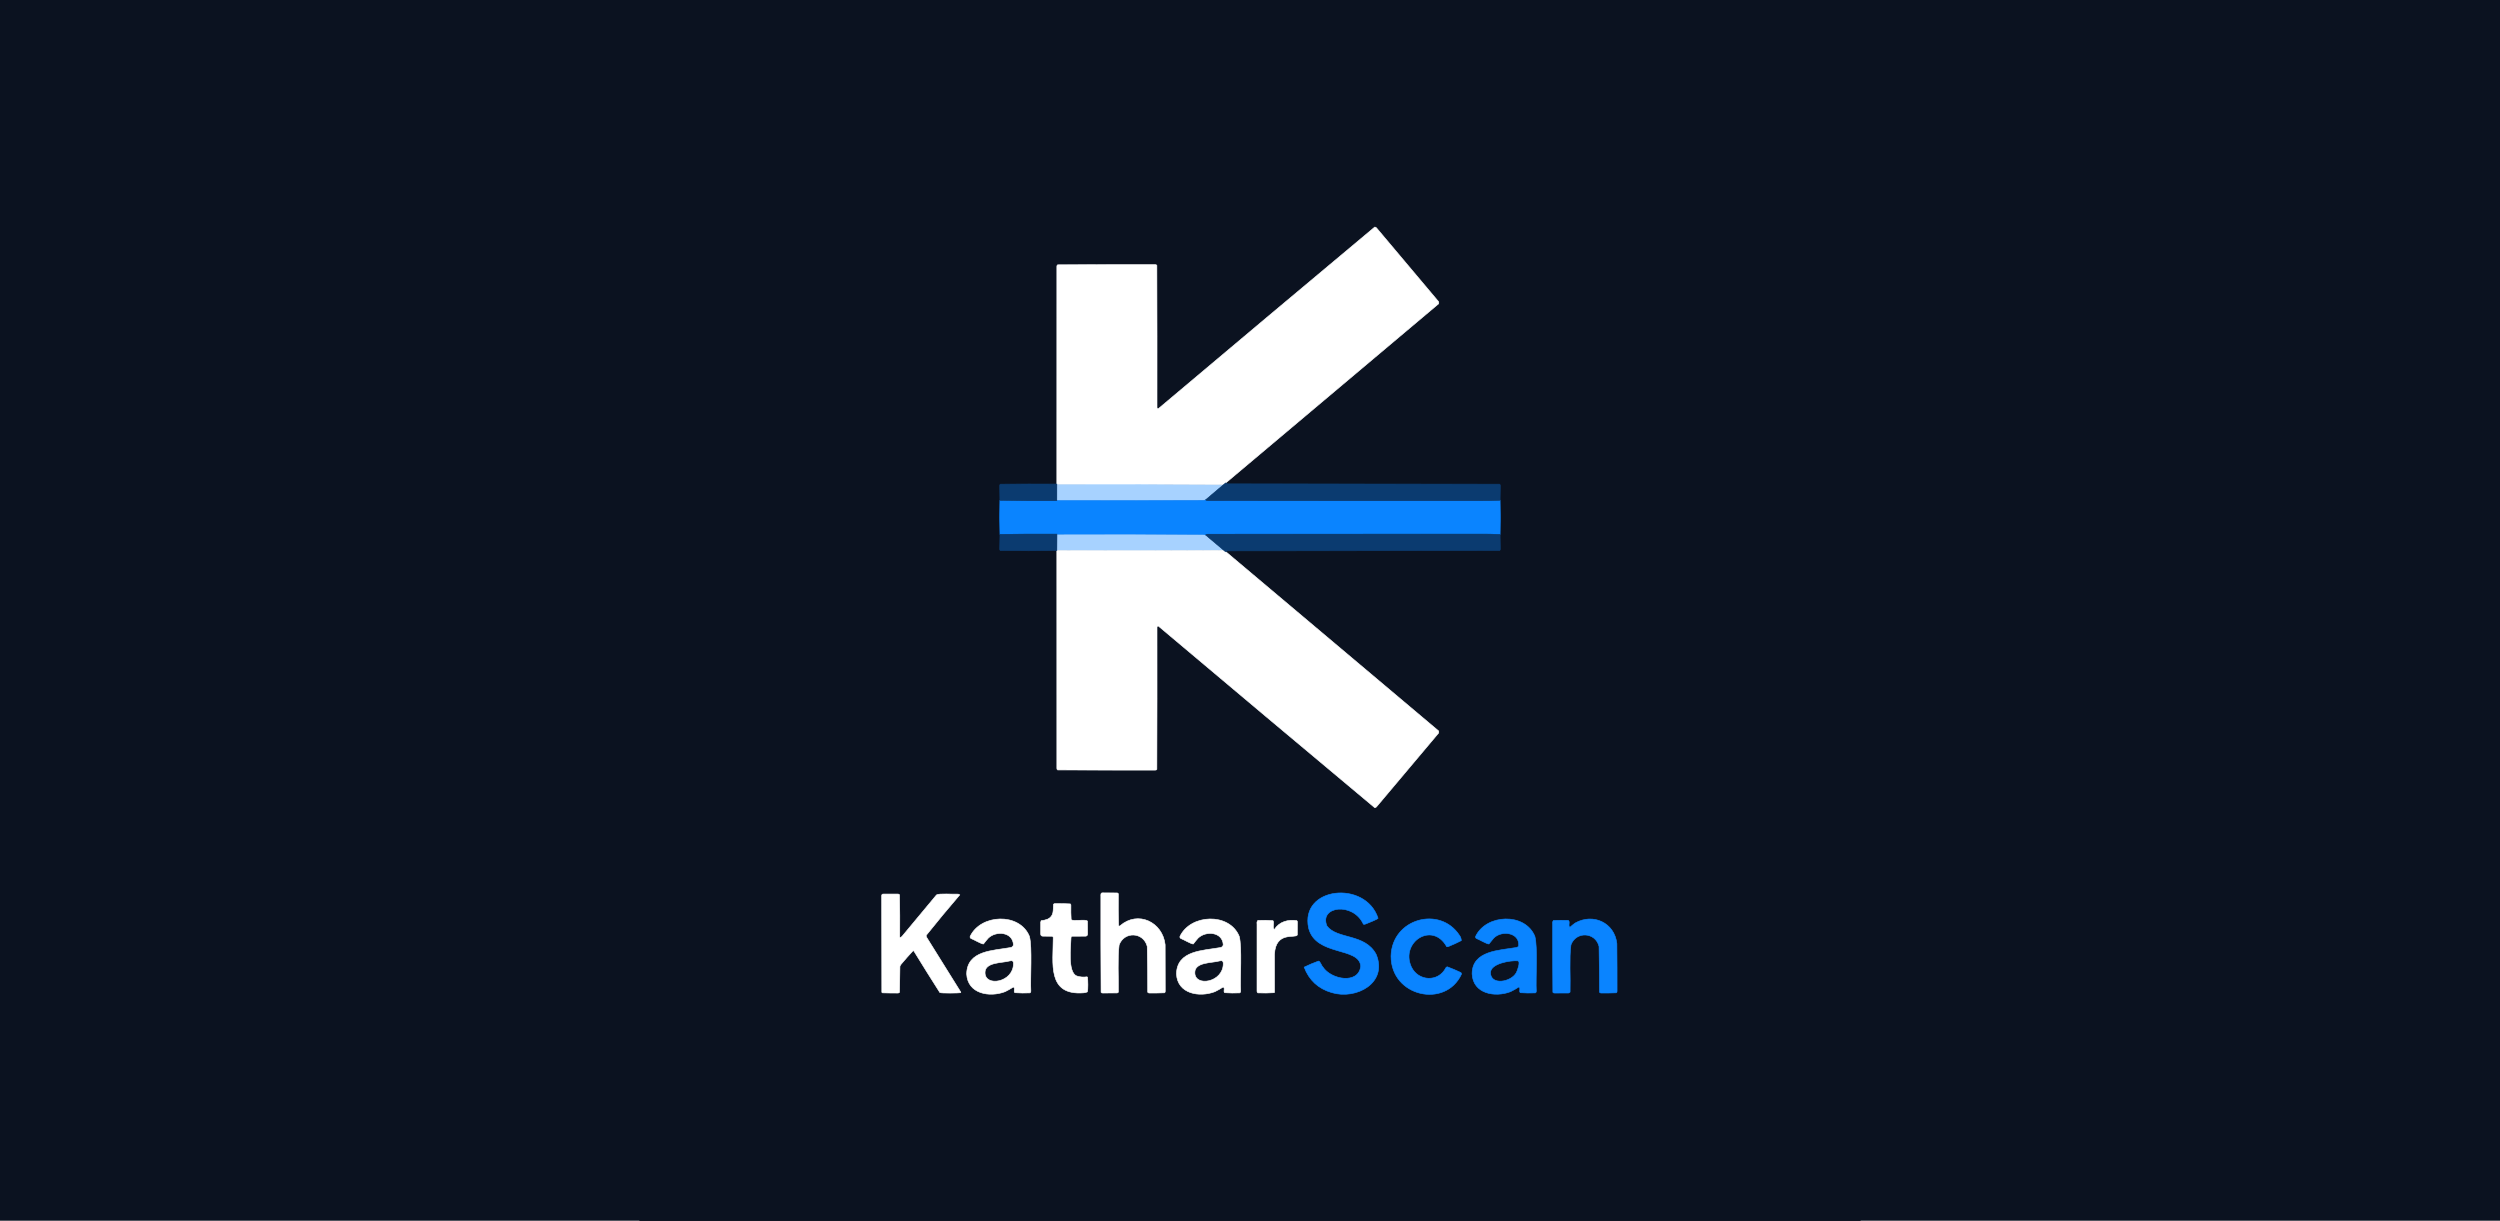
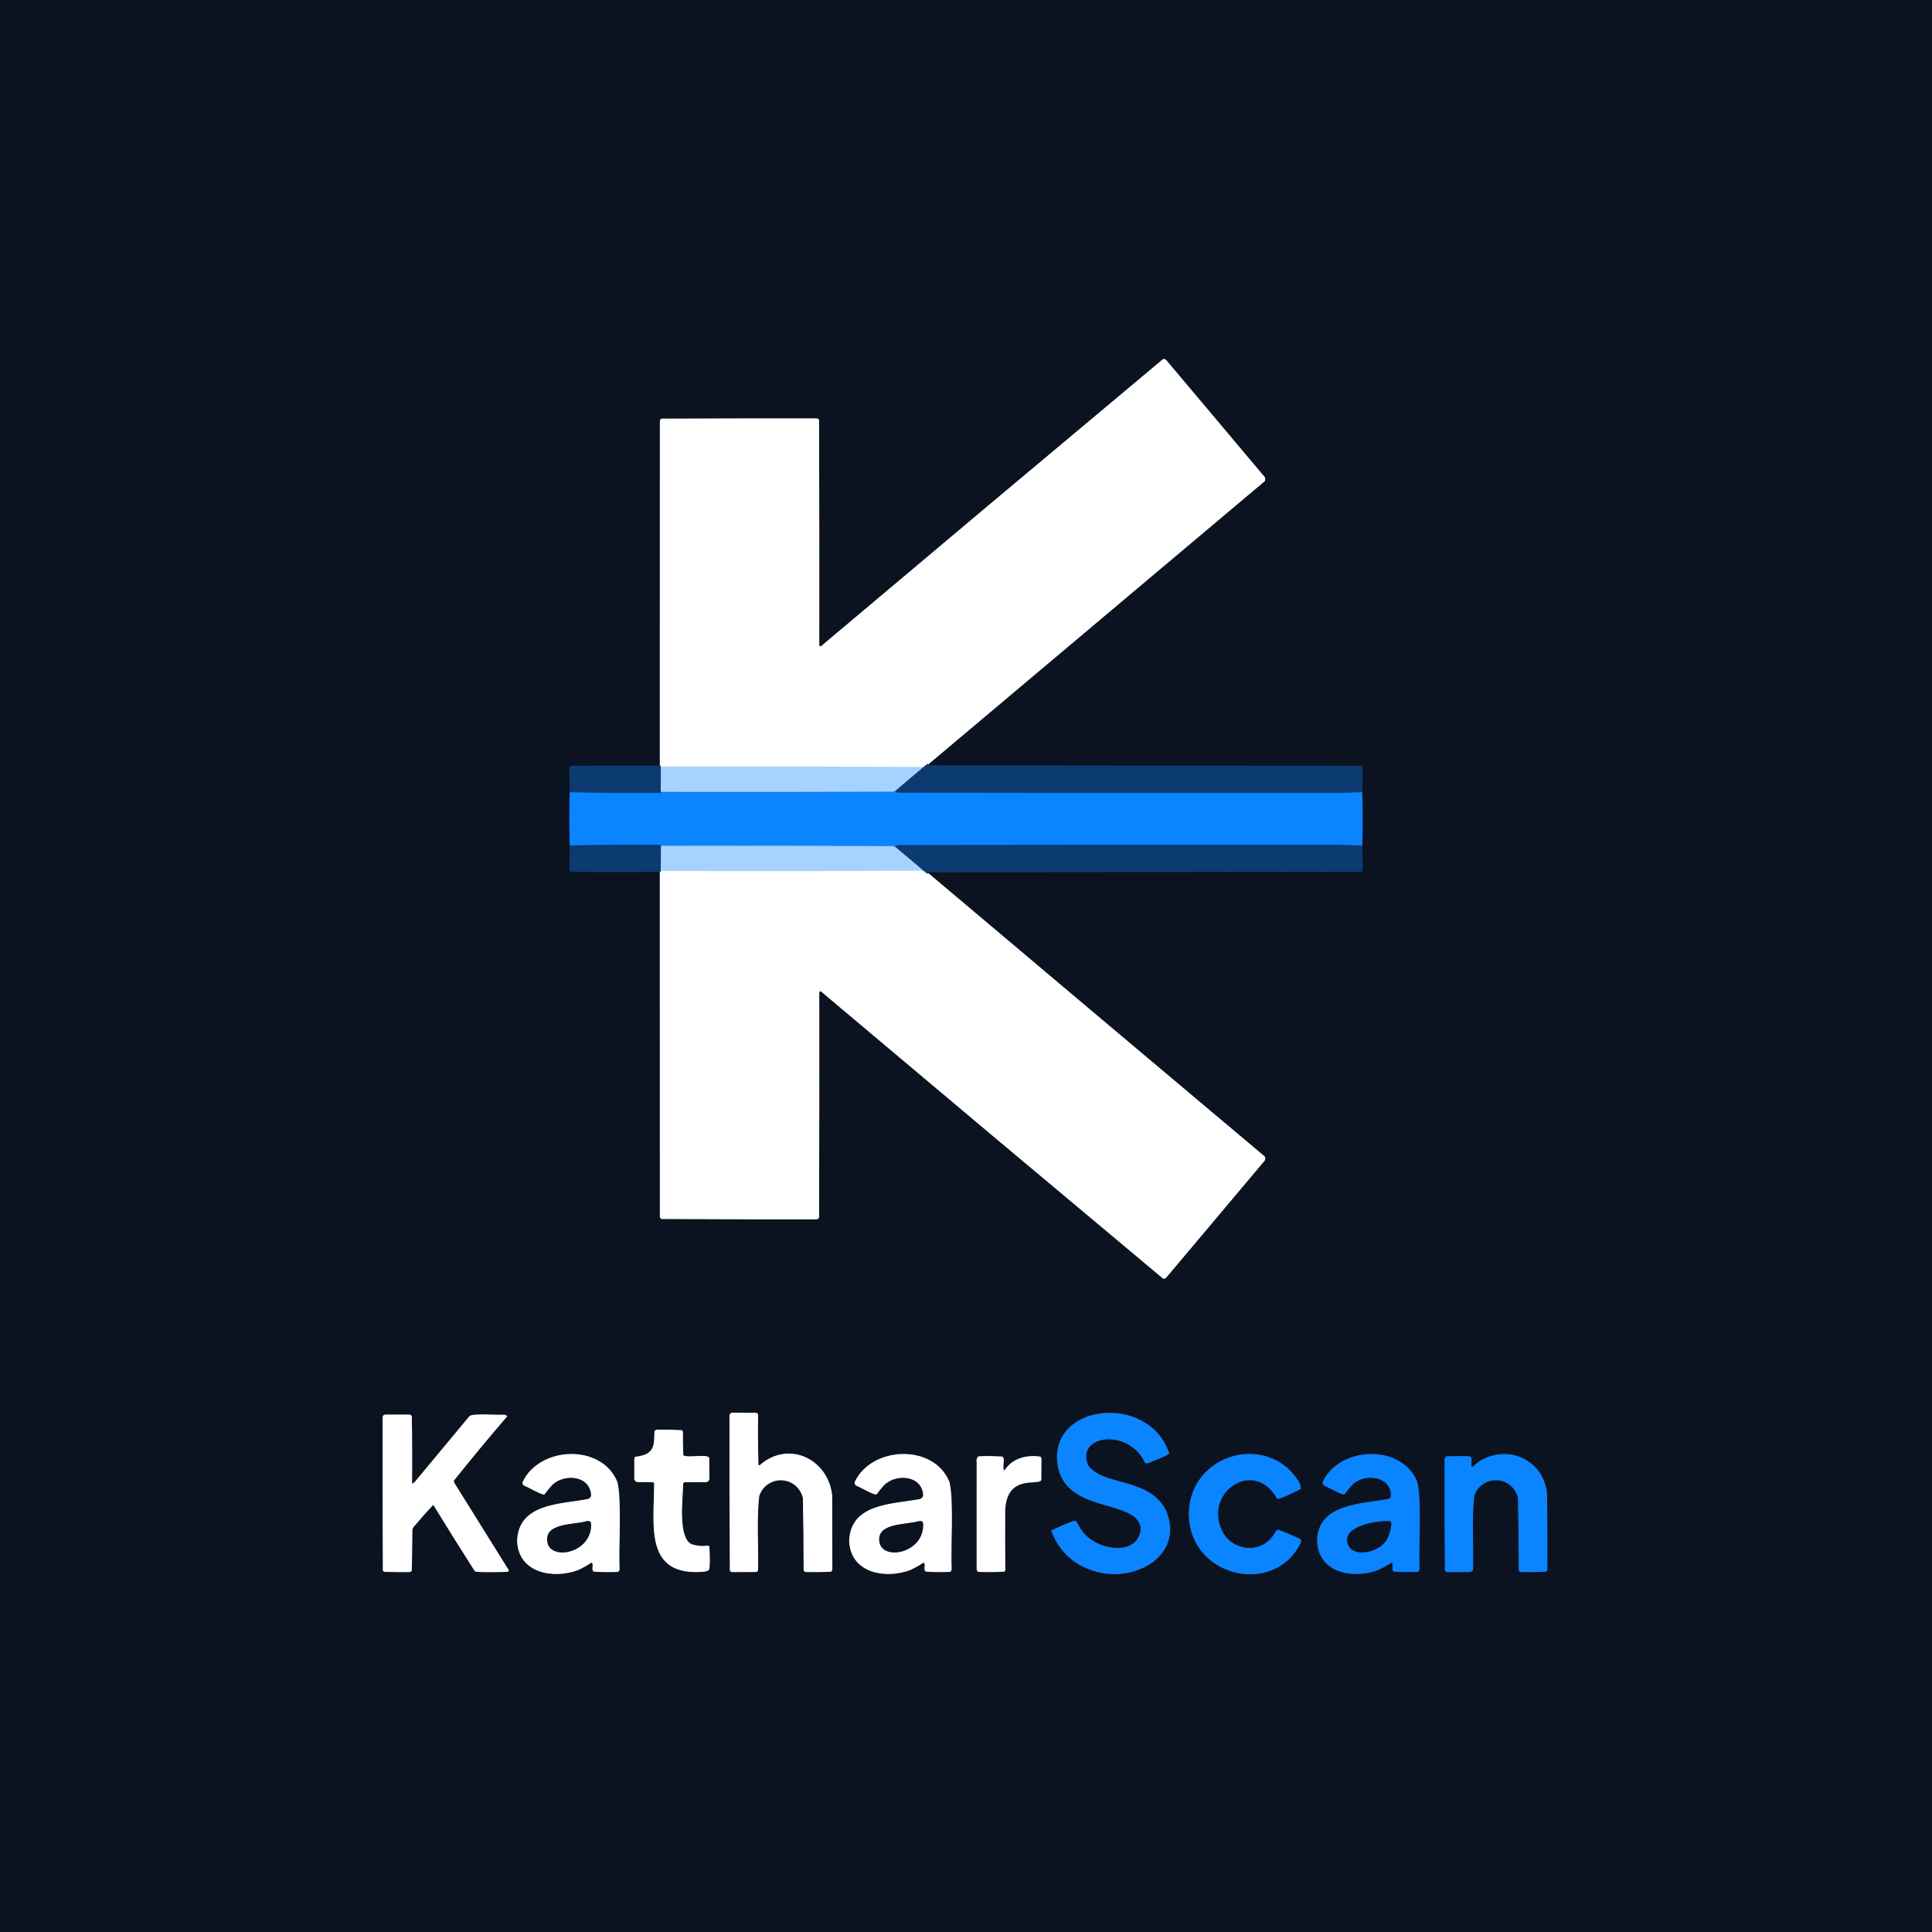
- <svg xmlns="http://www.w3.org/2000/svg" width="1024" height="500" viewBox="0 0 1024 500">
-   <rect width="1024" height="500" fill="#0b1220" />
-   <svg x="262" y="0" width="500" height="500" viewBox="0 0 1024 1024">
-     <style>
+ <svg xmlns="http://www.w3.org/2000/svg" version="1.2" viewBox="0 0 1024 1024" width="1024" height="1024">
+   <style>
		.s0 { fill: #0b1220 } 
		.s1 { fill: #0b1220;stroke: #0b1220;stroke-width: .5 } 
		.s2 { fill: #a7d2ff;stroke: #a7d2ff;stroke-width: .5 } 
		.s3 { fill: #ffffff;stroke: #ffffff;stroke-width: .5 } 
		.s4 { fill: #0a84ff;stroke: #0a84ff;stroke-width: .5 } 
		.s5 { fill: #0b3b70;stroke: #0b3b70;stroke-width: .5 } 
	</style>
-     <path fill-rule="evenodd" class="s0" d="m1024 0v1024h-1024v-1024z" />
-     <g>
-       <path fill-rule="evenodd" class="s1" d="m0 0v1024h1024v-1024zm349.96 406.05q0.06-91.29 0.02-182.57-0.06-0.87 0.65-1.35 40.94-0.2 81.89-0.15 0.87-0.06 1.35 0.65 0.21 59.44 0.12 118.9-0.09 1.29 1.1 1.33 90.64-76.4 181.56-152.4 0.92 0.01 1.47 0.73 25.6 30.5 51.28 60.93 1.35 1.11 0.82 2.71-89.28 75.11-178.51 150.26 0.75 0.86 1.91 0.78 113.88 0.13 227.75 0.27 0.71 0.48 0.63 1.34-0.03 6.08-0.2 12.15 0.41 14.37 0 28.74 0.17 6.07 0.2 12.15 0.08 0.86-0.63 1.34-113.87 0.15-227.76 0.25-1.14-0.11-1.79 0.79 89.13 75.22 178.4 150.27 0.53 1.6-0.82 2.71-25.68 30.43-51.28 60.93-0.55 0.72-1.47 0.73-90.92-76.01-181.56-152.4-1.2 0.04-1.1 1.33 0.09 59.46-0.12 118.9-0.48 0.71-1.35 0.65-40.95 0.05-81.89-0.15-0.71-0.48-0.65-1.35 0.04-91.34-0.02-182.66-23.67 0.28-47.33 0-0.71-0.48-0.62-1.34 0.02-6.11 0.25-12.21-0.51-14.31-0.06-28.64-0.17-6.09-0.2-12.19-0.08-0.87 0.63-1.34 23.66-0.22 47.33-0.09zm36.93 345.95c-0.02-1.25-0.31-3.19 1.59-3.02q6 0 12.02 0.08 0.77 0 1.07 0.7-0.22 13.43 0.2 26.81 0.64 0.55 1.29-0.01c14.95-13 35.65-3.07 37.76 15.94q0.1 19.5 0.09 39 0.06 0.83-0.58 1.32-6.42 0.27-12.84 0.18-0.85 0.03-1.3-0.66-0.03-19.22-0.39-38.44c-3.14-12.18-19.29-12.86-23.58-1.25-1.48 11.19-0.41 27.81-0.65 39.59q-0.3 0.7-1.07 0.7-6.02 0.08-12.02 0.08-0.88 0.07-1.41-0.62-0.27-40.18-0.18-80.4zm170.53 59.31q5.88-2.87 12.04-5.09c1.3-0.13 2.63 4.1 3.65 4.93 6.89 10.67 30.03 14.89 31.77-0.65-1.14-16.42-37.72-8.12-43.73-32.01-7.34-34.56 47.7-40.46 58.3-8.21-0.62 1.03-8.84 4.12-10.57 4.87q-0.87 0.39-1.75 0.13c-8.56-18.88-37.5-15.18-30.58 1.5 8.49 11.42 32.02 6.15 41.3 23.86 9.9 23.89-16.69 38.21-37.27 32.02q-16.92-4.91-23.16-21.35zm-354.4-58.31c0.02-1.17-0.38-3.15 1.46-3.01q6.02 0.02 12.04-0.01 0.9-0.08 1.48 0.6 0.34 17.46 0.18 34.95-0.1 0.66 0.38 1.09 1.15-0.57 1.95-1.61 14.25-17.17 28.54-34.32c2.08-1.42 14.28-0.39 17.51-0.66q1.17-0.11 1.98 0.61-14.39 16.76-28.18 34-0.08 1.05 0.55 1.92 14.13 22.71 28.31 45.41 0.41 0.39 0.05 0.79c-1.78 0.31-16.05 0.53-17.43-0.14q-10.9-17.06-21.49-34.33-0.28-0.64-0.94-0.79-4.95 5.24-9.6 10.8-1.04 0.99-1.47 2.34-0.07 10.9-0.34 21.78-0.58 0.68-1.48 0.6-6.45 0.05-12.88-0.16-0.24-0.25-0.49-0.5-0.18-39.67-0.13-79.36zm133.41 22q-0.23-1.43 0.37-2.69 2.93-0.22 5.65-1.35c5.23-2.6 4.36-7.45 4.67-12.34q0.49-0.7 1.36-0.64 6.4-0.11 12.79 0.27 0.57 0.51 0.49 1.28-0.14 5.97 0.22 11.9c1.54 1.73 12.61-0.63 13.69 1.31q0.1 5.36 0.1 10.72-0.11 2.07-2.24 1.87-5.4-0.03-10.78 0.04-0.77 0.3-0.89 1.11c-0.11 7.36-3.02 29.09 4.78 32.24q4.23 1.36 8.62 0.7 0.21 0.17 0.44 0.35c0.32 2.39 0.56 10.45-0.16 12.29q-1.44 0.7-3.04 0.78c-31.05 2.49-25.56-24.96-25.57-46.33q-0.03-0.77-0.7-1.12-3.88-0.1-7.76-0.07-2.06 0.09-2.06-1.9 0.03-4.21 0.02-8.42zm-62.11 41.99c0.39-19.85 22.37-19.49 36.77-22.13q1.99-0.32 2.46-2.23c-0.44-10.93-14.47-12.11-21.1-5.69q-2.14 2.41-4.03 4.94c-1.58 0.16-8.38-3.9-10.37-4.58q-1.05-0.57-0.83-1.73c8.85-18.84 41.48-20.27 49.74-0.12 2.48 9.05 0.6 35.2 1.2 46.1q0.02 0.9-0.76 1.34-6.35 0.3-12.66-0.14c-1.41-1.5 0.66-3.58-1.2-4.82q-3.37 2.19-7.03 3.96c-12.95 4.95-31.37 1.83-32.19-14.9zm15.4-0.99c0.04 12.07 23.72 8.28 23.86-7.54q0.16-3.27-3.07-2.39c-5.99 1.8-21.05 0.79-20.79 9.93zm160.6 0.99c0.39-19.84 22.36-19.5 36.76-22.12q2-0.33 2.47-2.24c-0.45-10.93-14.47-12.11-21.1-5.69q-2.14 2.41-4.03 4.94c-1.58 0.16-8.38-3.9-10.37-4.58q-1.05-0.57-0.83-1.73c8.85-18.84 41.48-20.27 49.74-0.12 2.48 9.05 0.6 35.2 1.2 46.1q0.02 0.9-0.76 1.34-6.35 0.3-12.66-0.14c-1.41-1.5 0.66-3.58-1.2-4.82q-3.37 2.19-7.03 3.96c-12.95 4.95-31.37 1.83-32.19-14.9zm15.4-0.99c0.04 12.07 23.72 8.28 23.86-7.54q0.16-3.27-3.07-2.39c-5.99 1.8-21.05 0.79-20.79 9.93zm164.58-14c0.79-31.37 41-42.46 57.43-17.34q1.45 1.97 1.53 4.37-5.21 2.7-10.69 4.91-0.74 0.29-1.52 0.23c-11.98-21.59-39.2-3.91-29.72 16.89 5.77 12.22 22.76 13.13 28.98 0.77q0.39-0.73 1.21-0.81 5.78 2.16 11.37 4.81 0.72 0.57 0.46 1.45c-13.35 28.8-59.1 18.84-59.05-15.28zm68.02 14.99c-0.03-19.62 23.03-19.74 37.06-22.16q1.26-0.19 1.96-1.24c1.23-11.29-14.11-13.58-20.89-6.65q-2.13 2.42-4.03 4.94c-1.58 0.16-8.38-3.89-10.38-4.58q-0.97-0.54-0.85-1.65c8.76-18.92 41.5-20.38 49.77-0.2 2.48 9.03 0.6 35.21 1.21 46.1q0.01 0.9-0.77 1.35-6.35 0.28-12.66-0.15c-1.42-1.49 0.65-3.58-1.21-4.82q-3.36 2.2-7.02 3.96c-12.96 4.96-31.37 1.83-32.19-14.9zm15.41-0.99c0.17 10.8 17.24 7.98 21.64 0 0.81-1.44 4.02-9.8 1.13-10.01-5.85-0.47-22.77 2.12-22.77 10.01zm52.15-41q-0.35-1.66 0.72-2.89 5.94-0.2 11.89-0.06c2.68 0.06-0.08 4.93 1.93 5.79q2.04-1.85 4.28-3.5c15.01-8.56 33.05-0.4 35.05 17.19q0.21 19.98 0.16 39.97 0.07 0.83-0.58 1.32-6.42 0.28-12.84 0.18-0.85 0.03-1.3-0.66-0.05-19.22-0.39-38.44c-3.06-12.21-19.39-12.87-23.58-1.25-1.52 11.19-0.31 27.72-0.72 39.52q-0.72 0.97-1.98 0.84-5.52-0.01-11.04 0.01-0.88 0.07-1.42-0.62-0.26-28.69-0.18-57.4zm-247.99 0q-0.35-1.66 0.72-2.89 6.33-0.3 12.64 0.15c1.44 1.41-0.76 6.32 1.19 7.43 4.16-6.53 11.36-8.47 18.83-7.44q0.57 0.51 0.49 1.28 0 5.39-0.07 10.76c-1.23 3.15-18.2-3.59-19.16 16.21q-0.06 15.87 0.04 31.74-0.17 0.25-0.32 0.5-6.81 0.45-13.64 0.15-0.75-0.47-0.73-1.35 0.02-28.27 0.01-56.54z" />
-     </g>
-     <g>
-       <path fill-rule="evenodd" class="s2" d="m349.96 406.05q0.09 6.95-0.02 13.91 61.23 0.15 122.46-0.12 1.24 0.04 2.35-0.5 7.69-6.51 15.37-13.04-70.08-0.45-140.16-0.25zm0.09 41.99q-0.06 6.9-0.09 13.82 70.08 0.34 140.16-0.17-7.64-6.52-15.38-12.96-1.1-0.53-2.32-0.54-61.19-0.32-122.37-0.15z" />
-     </g>
-     <g>
-       <path fill-rule="evenodd" class="s3" d="m491.71 405.09q89.23-75.15 178.51-150.26 0.53-1.6-0.82-2.71-25.68-30.43-51.28-60.93-0.55-0.72-1.47-0.73-90.92 76-181.56 152.4-1.19-0.04-1.1-1.33 0.09-59.46-0.12-118.9-0.48-0.71-1.35-0.65-40.95-0.05-81.89 0.15-0.71 0.48-0.65 1.35 0.04 91.28-0.02 182.57 70.08-0.2 140.16 0.25 0.74-0.67 1.59-1.21zm-141.75 56.77q0.06 91.32 0.02 182.66-0.06 0.87 0.65 1.35 40.94 0.2 81.89 0.15 0.87 0.06 1.35-0.65 0.21-59.44 0.12-118.9-0.09-1.29 1.1-1.33 90.64 76.39 181.56 152.4 0.92-0.01 1.47-0.73 25.6-30.5 51.28-60.93 1.35-1.11 0.82-2.71-89.27-75.04-178.4-150.27-0.95-0.45-1.7-1.21-70.08 0.51-140.16 0.17zm36.93 290.14q-0.09 40.22 0.18 80.4 0.53 0.69 1.41 0.62 6 0 12.02-0.08 0.78 0 1.07-0.7c0.24-11.78-0.83-28.4 0.65-39.59 4.29-11.61 20.44-10.93 23.58 1.25q0.36 19.22 0.39 38.44 0.46 0.69 1.3 0.66 6.42 0.09 12.84-0.18 0.64-0.49 0.58-1.32 0.01-19.5-0.09-39c-2.11-19.01-22.81-28.94-37.76-15.94q-0.65 0.56-1.29 0.01-0.42-13.38-0.2-26.81-0.29-0.7-1.07-0.7-6.02-0.08-12.02-0.08c-1.9-0.17-1.61 1.77-1.59 3.02zm-183.87 1q-0.05 39.69 0.13 79.36 0.25 0.25 0.49 0.5 6.43 0.21 12.88 0.16 0.9 0.08 1.48-0.6 0.27-10.87 0.34-21.78 0.44-1.35 1.47-2.34 4.65-5.56 9.6-10.8 0.67 0.15 0.94 0.79 10.59 17.27 21.49 34.33c1.38 0.67 15.65 0.45 17.43 0.14q0.36-0.4-0.05-0.79-14.18-22.7-28.31-45.41-0.63-0.87-0.55-1.92 13.79-17.24 28.18-34-0.81-0.72-1.98-0.61c-3.23 0.27-15.43-0.76-17.51 0.66q-14.29 17.15-28.54 34.32-0.79 1.04-1.95 1.61-0.47-0.43-0.38-1.09 0.17-17.49-0.18-34.95-0.58-0.68-1.48-0.6-6.02 0.03-12.04 0.01c-1.84-0.14-1.44 1.84-1.46 3.01zm133.41 22q0.01 4.21-0.02 8.42 0 1.99 2.06 1.9 3.88-0.03 7.76 0.07 0.67 0.35 0.7 1.12c0.01 21.37-5.48 48.82 25.57 46.33q1.6-0.07 3.04-0.78c0.72-1.84 0.48-9.9 0.16-12.29q-0.23-0.18-0.44-0.35-4.39 0.66-8.62-0.7c-7.8-3.15-4.89-24.88-4.78-32.24q0.12-0.81 0.89-1.11 5.38-0.07 10.78-0.04 2.13 0.2 2.24-1.87 0-5.36-0.1-10.72c-1.08-1.94-12.15 0.42-13.69-1.31q-0.36-5.93-0.22-11.9 0.09-0.77-0.49-1.28-6.39-0.37-12.79-0.27-0.87-0.05-1.36 0.64c-0.31 4.89 0.56 9.74-4.67 12.34q-2.72 1.13-5.65 1.35-0.6 1.26-0.37 2.69zm-62.11 41.99c0.82 16.73 19.24 19.85 32.19 14.9q3.66-1.77 7.03-3.96c1.86 1.24-0.21 3.32 1.2 4.82q6.31 0.44 12.66 0.14 0.78-0.44 0.76-1.34c-0.6-10.9 1.28-37.05-1.2-46.1-8.26-20.15-40.89-18.72-49.74 0.12q-0.21 1.16 0.83 1.73c1.99 0.68 8.79 4.74 10.37 4.58q1.89-2.53 4.03-4.94c6.63-6.42 20.66-5.24 21.1 5.69q-0.46 1.91-2.46 2.23c-14.4 2.64-36.38 2.28-36.77 22.13zm15.4-0.99c-0.26-9.14 14.8-8.13 20.79-9.93q3.23-0.88 3.07 2.39c-0.14 15.82-23.82 19.61-23.86 7.54zm160.6 0.99c0.82 16.73 19.24 19.85 32.19 14.9q3.66-1.77 7.03-3.96c1.86 1.24-0.21 3.32 1.2 4.82q6.32 0.44 12.66 0.14 0.78-0.44 0.76-1.34c-0.6-10.9 1.28-37.05-1.2-46.1-8.26-20.15-40.89-18.72-49.74 0.12q-0.21 1.16 0.83 1.73c1.99 0.68 8.79 4.74 10.37 4.58q1.89-2.53 4.03-4.94c6.63-6.42 20.65-5.24 21.1 5.69q-0.47 1.92-2.47 2.24c-14.4 2.62-36.37 2.28-36.76 22.12zm15.4-0.99c-0.26-9.14 14.8-8.13 20.79-9.93q3.23-0.88 3.07 2.39c-0.14 15.82-23.82 19.61-23.86 7.54zm52.17-41q0.01 28.27-0.01 56.54-0.02 0.89 0.73 1.35 6.83 0.3 13.64-0.15 0.15-0.25 0.32-0.5-0.1-15.87-0.04-31.74c0.96-19.8 17.93-13.06 19.16-16.21q0.07-5.37 0.07-10.76 0.09-0.77-0.49-1.28c-7.47-1.03-14.67 0.91-18.83 7.44-1.95-1.11 0.25-6.02-1.19-7.43q-6.31-0.45-12.64-0.15-1.06 1.23-0.72 2.89z" />
-     </g>
-     <g>
-       <path fill-rule="evenodd" class="s4" d="m474.75 419.34q-1.11 0.54-2.35 0.5-61.23 0.27-122.46 0.12-23.88 0.2-47.74-0.29-0.45 14.33 0.06 28.64 23.89-0.46 47.79-0.27 61.18-0.16 122.37 0.15 1.22 0.01 2.32 0.54 0.79-0.7 1.87-0.6 113.45-0.18 226.89-0.12 9.16-0.06 18.3 0.36 0.41-14.37 0-28.74-9.14 0.42-18.3 0.36-113.44 0.06-226.88-0.13-1.05 0.1-1.87-0.52zm82.67 391.97q6.24 16.44 23.16 21.35c20.58 6.19 47.17-8.13 37.27-32.02-9.28-17.71-32.81-12.44-41.3-23.86-6.92-16.68 22.02-20.38 30.58-1.5q0.88 0.26 1.75-0.13c1.73-0.75 9.95-3.84 10.57-4.87-10.6-32.25-65.64-26.35-58.3 8.21 6.01 23.89 42.59 15.59 43.73 32.01-1.74 15.54-24.88 11.32-31.77 0.65-1.02-0.83-2.35-5.06-3.65-4.93q-6.16 2.22-12.04 5.09zm72.88-9.31c-0.05 34.12 45.7 44.08 59.05 15.28q0.26-0.88-0.46-1.45-5.59-2.65-11.37-4.81-0.82 0.08-1.21 0.81c-6.22 12.36-23.21 11.45-28.98-0.77-9.48-20.8 17.74-38.48 29.72-16.89q0.78 0.07 1.52-0.23 5.48-2.21 10.69-4.91-0.08-2.4-1.53-4.37c-16.43-25.12-56.64-14.03-57.43 17.34zm68.02 14.99c0.82 16.73 19.23 19.86 32.19 14.9q3.66-1.76 7.02-3.96c1.86 1.24-0.21 3.33 1.21 4.82q6.31 0.43 12.66 0.15 0.78-0.45 0.77-1.35c-0.61-10.89 1.27-37.07-1.21-46.1-8.27-20.18-41.01-18.72-49.77 0.2q-0.12 1.11 0.85 1.65c2 0.69 8.8 4.74 10.38 4.58q1.9-2.52 4.03-4.94c6.78-6.93 22.12-4.64 20.89 6.65q-0.7 1.05-1.96 1.24c-14.03 2.42-37.09 2.54-37.06 22.16zm15.41-0.99c0-7.89 16.92-10.48 22.77-10.01 2.89 0.21-0.32 8.57-1.13 10.01-4.4 7.98-21.47 10.8-21.64 0zm52.15-41q-0.08 28.71 0.18 57.4 0.54 0.69 1.42 0.62 5.52-0.02 11.04-0.01 1.26 0.13 1.98-0.84c0.41-11.8-0.8-28.33 0.72-39.52 4.19-11.62 20.52-10.96 23.58 1.25q0.34 19.22 0.39 38.44 0.45 0.69 1.3 0.66 6.42 0.1 12.84-0.18 0.65-0.49 0.58-1.32 0.05-19.99-0.16-39.97c-2-17.59-20.04-25.75-35.05-17.19q-2.24 1.65-4.28 3.5c-2.01-0.86 0.75-5.73-1.93-5.79q-5.95-0.14-11.89 0.06-1.07 1.23-0.72 2.89z" />
-     </g>
-     <g>
-       <path fill-rule="evenodd" class="s5" d="m491.71 405.09q-0.85 0.54-1.59 1.21-7.68 6.54-15.37 13.04 0.82 0.62 1.87 0.52 113.44 0.19 226.88 0.13 9.16 0.06 18.3-0.36 0.17-6.07 0.2-12.15 0.08-0.86-0.63-1.34-113.87-0.13-227.75-0.27-1.16 0.08-1.91-0.78zm-141.75 0.96q-23.67-0.13-47.33 0.09-0.71 0.48-0.63 1.34 0.03 6.1 0.2 12.19 23.86 0.49 47.74 0.29 0.11-6.95 0.02-13.91zm-47.7 42.26q-0.23 6.1-0.25 12.21-0.09 0.87 0.62 1.34 23.66 0.28 47.33 0 0.03-6.92 0.09-13.82-23.9-0.19-47.79 0.27zm419.54 0.06q-9.14-0.42-18.3-0.36-113.44-0.06-226.89 0.12-1.08-0.1-1.87 0.6 7.74 6.44 15.38 12.96 0.75 0.76 1.7 1.21 0.65-0.9 1.79-0.79 113.89-0.1 227.76-0.25 0.71-0.47 0.63-1.34-0.03-6.08-0.2-12.15z" />
-     </g>
-   </svg>
+   <path fill-rule="evenodd" class="s0" d="m1024 0v1024h-1024v-1024z" />
+   <g>
+     <path fill-rule="evenodd" class="s1" d="m0 0v1024h1024v-1024zm349.96 406.05q0.06-91.29 0.02-182.57-0.06-0.87 0.65-1.35 40.94-0.2 81.89-0.15 0.87-0.06 1.35 0.65 0.21 59.44 0.12 118.9-0.09 1.29 1.1 1.33 90.64-76.4 181.56-152.4 0.92 0.01 1.47 0.73 25.6 30.5 51.28 60.93 1.35 1.11 0.82 2.71-89.28 75.11-178.51 150.26 0.75 0.86 1.91 0.78 113.88 0.13 227.75 0.27 0.71 0.48 0.63 1.34-0.03 6.08-0.2 12.15 0.41 14.37 0 28.74 0.17 6.07 0.2 12.15 0.08 0.86-0.63 1.34-113.87 0.15-227.76 0.25-1.14-0.11-1.79 0.79 89.13 75.22 178.4 150.27 0.53 1.6-0.82 2.71-25.68 30.43-51.28 60.93-0.55 0.72-1.47 0.73-90.92-76.01-181.56-152.4-1.2 0.04-1.1 1.33 0.09 59.46-0.12 118.9-0.48 0.71-1.35 0.65-40.95 0.05-81.89-0.15-0.71-0.48-0.65-1.35 0.04-91.34-0.02-182.66-23.67 0.28-47.33 0-0.71-0.48-0.62-1.34 0.02-6.11 0.25-12.21-0.51-14.31-0.06-28.64-0.17-6.09-0.2-12.19-0.08-0.87 0.63-1.34 23.66-0.22 47.33-0.09zm36.93 345.95c-0.02-1.25-0.31-3.19 1.59-3.02q6 0 12.02 0.08 0.77 0 1.07 0.7-0.22 13.43 0.2 26.81 0.64 0.55 1.29-0.01c14.95-13 35.65-3.07 37.76 15.94q0.1 19.5 0.09 39 0.06 0.83-0.58 1.32-6.42 0.27-12.84 0.18-0.85 0.03-1.3-0.66-0.03-19.22-0.39-38.44c-3.14-12.18-19.29-12.86-23.58-1.25-1.48 11.19-0.41 27.81-0.65 39.59q-0.3 0.7-1.07 0.7-6.02 0.08-12.02 0.08-0.88 0.07-1.41-0.62-0.27-40.18-0.18-80.4zm170.53 59.31q5.88-2.87 12.04-5.09c1.3-0.13 2.63 4.1 3.65 4.93 6.89 10.67 30.03 14.89 31.77-0.65-1.14-16.42-37.72-8.12-43.73-32.01-7.34-34.56 47.7-40.46 58.3-8.21-0.62 1.03-8.84 4.12-10.57 4.87q-0.87 0.39-1.75 0.13c-8.56-18.88-37.5-15.18-30.58 1.5 8.49 11.42 32.02 6.15 41.3 23.86 9.9 23.89-16.69 38.21-37.27 32.02q-16.92-4.91-23.16-21.35zm-354.4-58.31c0.02-1.17-0.38-3.15 1.46-3.01q6.02 0.02 12.04-0.01 0.9-0.08 1.48 0.6 0.34 17.46 0.18 34.95-0.1 0.66 0.38 1.09 1.15-0.57 1.95-1.61 14.25-17.17 28.54-34.32c2.08-1.42 14.28-0.39 17.51-0.66q1.17-0.11 1.98 0.61-14.39 16.76-28.18 34-0.08 1.05 0.55 1.92 14.13 22.71 28.31 45.41 0.41 0.39 0.05 0.79c-1.78 0.31-16.05 0.53-17.43-0.14q-10.9-17.06-21.49-34.33-0.28-0.64-0.94-0.79-4.95 5.24-9.6 10.8-1.04 0.99-1.47 2.34-0.07 10.9-0.34 21.78-0.58 0.68-1.48 0.6-6.45 0.05-12.88-0.16-0.24-0.25-0.49-0.5-0.18-39.67-0.13-79.36zm133.41 22q-0.23-1.43 0.37-2.69 2.93-0.22 5.65-1.35c5.23-2.6 4.36-7.45 4.67-12.34q0.49-0.7 1.36-0.64 6.4-0.11 12.79 0.27 0.57 0.51 0.49 1.28-0.14 5.97 0.22 11.9c1.54 1.73 12.61-0.63 13.69 1.31q0.1 5.36 0.1 10.72-0.11 2.07-2.24 1.87-5.4-0.03-10.78 0.04-0.77 0.3-0.89 1.11c-0.11 7.36-3.02 29.09 4.78 32.24q4.23 1.36 8.62 0.7 0.21 0.17 0.44 0.35c0.32 2.39 0.56 10.45-0.16 12.29q-1.44 0.7-3.04 0.78c-31.05 2.49-25.56-24.96-25.57-46.33q-0.03-0.77-0.7-1.12-3.88-0.1-7.76-0.07-2.06 0.09-2.06-1.9 0.03-4.21 0.02-8.42zm-62.11 41.99c0.39-19.85 22.37-19.49 36.77-22.13q1.99-0.32 2.46-2.23c-0.44-10.93-14.47-12.11-21.1-5.69q-2.14 2.41-4.03 4.94c-1.58 0.16-8.38-3.9-10.37-4.58q-1.05-0.57-0.83-1.73c8.85-18.84 41.48-20.27 49.74-0.12 2.48 9.05 0.6 35.2 1.2 46.1q0.02 0.9-0.76 1.34-6.35 0.3-12.66-0.14c-1.41-1.5 0.66-3.58-1.2-4.82q-3.37 2.19-7.03 3.96c-12.95 4.95-31.37 1.83-32.19-14.9zm15.4-0.99c0.04 12.07 23.72 8.28 23.86-7.54q0.16-3.27-3.07-2.39c-5.99 1.8-21.05 0.79-20.79 9.93zm160.6 0.99c0.39-19.84 22.36-19.5 36.76-22.12q2-0.33 2.47-2.24c-0.45-10.93-14.47-12.11-21.1-5.69q-2.14 2.41-4.03 4.94c-1.58 0.16-8.38-3.9-10.37-4.58q-1.05-0.57-0.83-1.73c8.85-18.84 41.48-20.27 49.74-0.12 2.48 9.05 0.6 35.2 1.2 46.1q0.02 0.9-0.76 1.34-6.35 0.3-12.66-0.14c-1.41-1.5 0.66-3.58-1.2-4.82q-3.37 2.19-7.03 3.96c-12.95 4.95-31.37 1.83-32.19-14.9zm15.4-0.99c0.04 12.07 23.72 8.28 23.86-7.54q0.16-3.27-3.07-2.39c-5.99 1.8-21.05 0.79-20.79 9.93zm164.58-14c0.79-31.37 41-42.46 57.43-17.34q1.45 1.97 1.53 4.37-5.21 2.7-10.69 4.91-0.74 0.29-1.52 0.23c-11.98-21.59-39.2-3.91-29.72 16.89 5.77 12.22 22.76 13.13 28.98 0.77q0.39-0.73 1.21-0.81 5.78 2.16 11.37 4.81 0.72 0.57 0.46 1.45c-13.35 28.8-59.1 18.84-59.05-15.28zm68.02 14.99c-0.03-19.62 23.03-19.74 37.06-22.16q1.26-0.19 1.96-1.24c1.23-11.29-14.11-13.58-20.89-6.65q-2.13 2.42-4.03 4.94c-1.58 0.16-8.38-3.89-10.38-4.58q-0.97-0.54-0.85-1.65c8.76-18.92 41.5-20.38 49.77-0.2 2.48 9.03 0.6 35.21 1.21 46.1q0.01 0.9-0.77 1.35-6.35 0.28-12.66-0.15c-1.42-1.49 0.65-3.58-1.21-4.82q-3.36 2.2-7.02 3.96c-12.96 4.96-31.37 1.83-32.19-14.9zm15.41-0.99c0.17 10.8 17.24 7.98 21.64 0 0.81-1.44 4.02-9.8 1.13-10.01-5.85-0.47-22.77 2.12-22.77 10.01zm52.15-41q-0.35-1.66 0.72-2.89 5.94-0.2 11.89-0.06c2.68 0.06-0.08 4.93 1.93 5.79q2.04-1.85 4.28-3.5c15.01-8.56 33.05-0.4 35.05 17.19q0.21 19.98 0.16 39.97 0.07 0.83-0.58 1.32-6.42 0.28-12.84 0.18-0.85 0.03-1.3-0.66-0.05-19.22-0.39-38.44c-3.06-12.21-19.39-12.87-23.58-1.25-1.52 11.19-0.31 27.72-0.72 39.52q-0.72 0.97-1.98 0.84-5.52-0.01-11.04 0.01-0.88 0.07-1.42-0.62-0.26-28.69-0.18-57.4zm-247.99 0q-0.35-1.66 0.72-2.89 6.33-0.3 12.64 0.15c1.44 1.41-0.76 6.32 1.19 7.43 4.16-6.53 11.36-8.47 18.83-7.44q0.57 0.51 0.49 1.28 0 5.39-0.07 10.76c-1.23 3.15-18.2-3.59-19.16 16.21q-0.06 15.87 0.04 31.74-0.17 0.25-0.32 0.5-6.81 0.45-13.64 0.15-0.75-0.47-0.73-1.35 0.02-28.27 0.01-56.54z" />
+   </g>
+   <g>
+     <path fill-rule="evenodd" class="s2" d="m349.96 406.05q0.09 6.95-0.02 13.91 61.23 0.15 122.46-0.12 1.24 0.04 2.35-0.5 7.69-6.51 15.37-13.04-70.08-0.45-140.16-0.25zm0.09 41.99q-0.06 6.9-0.09 13.82 70.08 0.34 140.16-0.17-7.64-6.52-15.38-12.96-1.1-0.53-2.32-0.54-61.19-0.32-122.37-0.15z" />
+   </g>
+   <g>
+     <path fill-rule="evenodd" class="s3" d="m491.71 405.09q89.23-75.15 178.51-150.26 0.53-1.6-0.82-2.71-25.68-30.43-51.28-60.93-0.55-0.72-1.47-0.73-90.92 76-181.56 152.4-1.19-0.04-1.1-1.33 0.09-59.46-0.12-118.9-0.48-0.71-1.35-0.65-40.95-0.05-81.89 0.15-0.71 0.48-0.65 1.35 0.04 91.28-0.02 182.57 70.08-0.2 140.16 0.25 0.74-0.67 1.59-1.21zm-141.75 56.77q0.06 91.32 0.02 182.66-0.06 0.87 0.65 1.35 40.94 0.2 81.89 0.15 0.87 0.06 1.35-0.65 0.21-59.44 0.12-118.9-0.09-1.29 1.1-1.33 90.64 76.39 181.56 152.4 0.92-0.01 1.47-0.73 25.6-30.5 51.28-60.93 1.35-1.11 0.82-2.71-89.27-75.04-178.4-150.27-0.95-0.45-1.7-1.21-70.08 0.51-140.16 0.17zm36.93 290.14q-0.09 40.22 0.18 80.4 0.53 0.69 1.41 0.62 6 0 12.02-0.08 0.78 0 1.07-0.7c0.24-11.78-0.83-28.4 0.65-39.59 4.29-11.61 20.44-10.93 23.58 1.25q0.36 19.22 0.39 38.44 0.46 0.69 1.3 0.66 6.42 0.09 12.84-0.18 0.64-0.49 0.58-1.32 0.01-19.5-0.09-39c-2.11-19.01-22.81-28.94-37.76-15.94q-0.65 0.56-1.29 0.01-0.42-13.38-0.2-26.81-0.29-0.7-1.07-0.7-6.02-0.08-12.02-0.08c-1.9-0.17-1.61 1.77-1.59 3.02zm-183.87 1q-0.05 39.69 0.13 79.36 0.25 0.25 0.49 0.5 6.43 0.21 12.88 0.16 0.9 0.08 1.48-0.6 0.27-10.87 0.34-21.78 0.44-1.35 1.47-2.34 4.65-5.56 9.6-10.8 0.67 0.15 0.94 0.79 10.59 17.27 21.49 34.33c1.38 0.67 15.65 0.45 17.43 0.14q0.36-0.4-0.05-0.79-14.18-22.7-28.31-45.41-0.63-0.87-0.55-1.92 13.79-17.24 28.18-34-0.81-0.72-1.98-0.61c-3.23 0.27-15.43-0.76-17.51 0.66q-14.29 17.15-28.54 34.32-0.79 1.04-1.95 1.61-0.47-0.43-0.38-1.09 0.17-17.49-0.18-34.95-0.58-0.68-1.48-0.6-6.02 0.03-12.04 0.01c-1.84-0.14-1.44 1.84-1.46 3.01zm133.41 22q0.01 4.21-0.02 8.42 0 1.99 2.06 1.9 3.88-0.03 7.76 0.07 0.67 0.35 0.7 1.12c0.01 21.37-5.48 48.82 25.57 46.33q1.6-0.07 3.04-0.78c0.72-1.84 0.48-9.9 0.16-12.29q-0.23-0.18-0.44-0.35-4.39 0.66-8.62-0.7c-7.8-3.15-4.89-24.88-4.78-32.24q0.12-0.81 0.89-1.11 5.38-0.07 10.78-0.04 2.13 0.2 2.24-1.87 0-5.36-0.1-10.72c-1.08-1.94-12.15 0.42-13.69-1.31q-0.36-5.93-0.22-11.9 0.09-0.77-0.49-1.28-6.39-0.37-12.79-0.27-0.87-0.05-1.36 0.64c-0.31 4.89 0.56 9.74-4.67 12.34q-2.72 1.13-5.65 1.35-0.6 1.26-0.37 2.69zm-62.11 41.99c0.82 16.73 19.24 19.85 32.19 14.9q3.66-1.77 7.03-3.96c1.86 1.24-0.21 3.32 1.2 4.82q6.31 0.44 12.66 0.14 0.78-0.44 0.76-1.34c-0.6-10.9 1.28-37.05-1.2-46.1-8.26-20.15-40.89-18.72-49.74 0.12q-0.21 1.16 0.83 1.73c1.99 0.68 8.79 4.74 10.37 4.58q1.89-2.53 4.03-4.94c6.63-6.42 20.66-5.24 21.1 5.69q-0.46 1.91-2.46 2.23c-14.4 2.64-36.38 2.28-36.77 22.13zm15.4-0.99c-0.26-9.14 14.8-8.13 20.79-9.93q3.23-0.88 3.07 2.39c-0.14 15.82-23.82 19.61-23.86 7.54zm160.6 0.99c0.82 16.73 19.24 19.85 32.19 14.9q3.66-1.77 7.03-3.96c1.86 1.24-0.21 3.32 1.2 4.82q6.32 0.44 12.66 0.14 0.78-0.44 0.76-1.34c-0.6-10.9 1.28-37.05-1.2-46.1-8.26-20.15-40.89-18.72-49.74 0.12q-0.21 1.16 0.83 1.73c1.99 0.68 8.79 4.74 10.37 4.58q1.89-2.53 4.03-4.94c6.63-6.42 20.65-5.24 21.1 5.69q-0.47 1.92-2.47 2.24c-14.4 2.62-36.37 2.28-36.76 22.12zm15.4-0.99c-0.26-9.14 14.8-8.13 20.79-9.93q3.23-0.88 3.07 2.39c-0.14 15.82-23.82 19.61-23.86 7.54zm52.17-41q0.01 28.27-0.01 56.54-0.02 0.89 0.73 1.35 6.83 0.3 13.64-0.15 0.15-0.25 0.32-0.5-0.1-15.87-0.04-31.74c0.96-19.8 17.93-13.06 19.16-16.21q0.07-5.37 0.07-10.76 0.09-0.77-0.49-1.28c-7.47-1.03-14.67 0.91-18.83 7.44-1.95-1.11 0.25-6.02-1.19-7.43q-6.31-0.45-12.64-0.15-1.06 1.23-0.72 2.89z" />
+   </g>
+   <g>
+     <path fill-rule="evenodd" class="s4" d="m474.75 419.34q-1.11 0.54-2.35 0.5-61.23 0.27-122.46 0.12-23.88 0.2-47.74-0.29-0.45 14.33 0.06 28.64 23.89-0.46 47.79-0.27 61.18-0.16 122.37 0.15 1.22 0.01 2.32 0.54 0.79-0.7 1.87-0.6 113.45-0.18 226.89-0.12 9.16-0.06 18.3 0.36 0.41-14.37 0-28.74-9.14 0.42-18.3 0.36-113.44 0.06-226.88-0.13-1.05 0.1-1.87-0.52zm82.67 391.97q6.24 16.44 23.16 21.35c20.58 6.19 47.17-8.13 37.27-32.02-9.28-17.71-32.81-12.44-41.3-23.86-6.92-16.68 22.02-20.38 30.58-1.5q0.88 0.26 1.75-0.13c1.73-0.75 9.95-3.84 10.57-4.87-10.6-32.25-65.64-26.35-58.3 8.21 6.01 23.89 42.59 15.59 43.73 32.01-1.74 15.54-24.88 11.32-31.77 0.65-1.02-0.83-2.35-5.06-3.65-4.93q-6.16 2.22-12.04 5.09zm72.88-9.31c-0.05 34.12 45.7 44.08 59.05 15.28q0.26-0.88-0.46-1.45-5.59-2.65-11.37-4.81-0.82 0.08-1.21 0.81c-6.22 12.36-23.21 11.45-28.98-0.77-9.48-20.8 17.74-38.48 29.72-16.89q0.78 0.07 1.52-0.23 5.48-2.21 10.69-4.91-0.08-2.4-1.53-4.37c-16.43-25.12-56.64-14.03-57.43 17.34zm68.02 14.99c0.82 16.73 19.23 19.86 32.19 14.9q3.66-1.76 7.02-3.96c1.86 1.24-0.21 3.33 1.21 4.82q6.31 0.43 12.66 0.15 0.78-0.45 0.77-1.35c-0.61-10.89 1.27-37.07-1.21-46.1-8.27-20.18-41.01-18.72-49.77 0.2q-0.12 1.11 0.85 1.65c2 0.69 8.8 4.74 10.38 4.58q1.9-2.52 4.03-4.94c6.78-6.93 22.12-4.64 20.89 6.65q-0.7 1.05-1.96 1.24c-14.03 2.42-37.09 2.54-37.06 22.16zm15.41-0.99c0-7.89 16.92-10.48 22.77-10.01 2.89 0.21-0.32 8.57-1.13 10.01-4.4 7.98-21.47 10.8-21.64 0zm52.15-41q-0.08 28.71 0.18 57.4 0.54 0.69 1.42 0.62 5.52-0.02 11.04-0.01 1.26 0.13 1.98-0.84c0.41-11.8-0.8-28.33 0.72-39.52 4.19-11.62 20.52-10.96 23.58 1.25q0.34 19.22 0.39 38.44 0.45 0.69 1.3 0.66 6.42 0.1 12.84-0.18 0.65-0.49 0.58-1.32 0.05-19.99-0.16-39.97c-2-17.59-20.04-25.75-35.05-17.19q-2.24 1.65-4.28 3.5c-2.01-0.86 0.75-5.73-1.93-5.79q-5.95-0.14-11.89 0.06-1.07 1.23-0.72 2.89z" />
+   </g>
+   <g>
+     <path fill-rule="evenodd" class="s5" d="m491.71 405.09q-0.85 0.54-1.59 1.21-7.68 6.54-15.37 13.04 0.82 0.62 1.87 0.52 113.44 0.19 226.88 0.13 9.16 0.06 18.3-0.36 0.17-6.07 0.2-12.15 0.08-0.86-0.63-1.34-113.87-0.13-227.75-0.27-1.16 0.08-1.91-0.78zm-141.75 0.96q-23.67-0.13-47.33 0.09-0.71 0.48-0.63 1.34 0.03 6.1 0.2 12.19 23.86 0.49 47.74 0.29 0.11-6.95 0.02-13.91zm-47.7 42.26q-0.23 6.1-0.25 12.21-0.09 0.87 0.62 1.34 23.66 0.28 47.33 0 0.03-6.92 0.09-13.82-23.9-0.19-47.79 0.27zm419.54 0.06q-9.14-0.42-18.3-0.36-113.44-0.06-226.89 0.12-1.08-0.1-1.87 0.6 7.74 6.44 15.38 12.96 0.75 0.76 1.7 1.21 0.65-0.9 1.79-0.79 113.89-0.1 227.76-0.25 0.71-0.47 0.63-1.34-0.03-6.08-0.2-12.15z" />
+   </g>
</svg>
